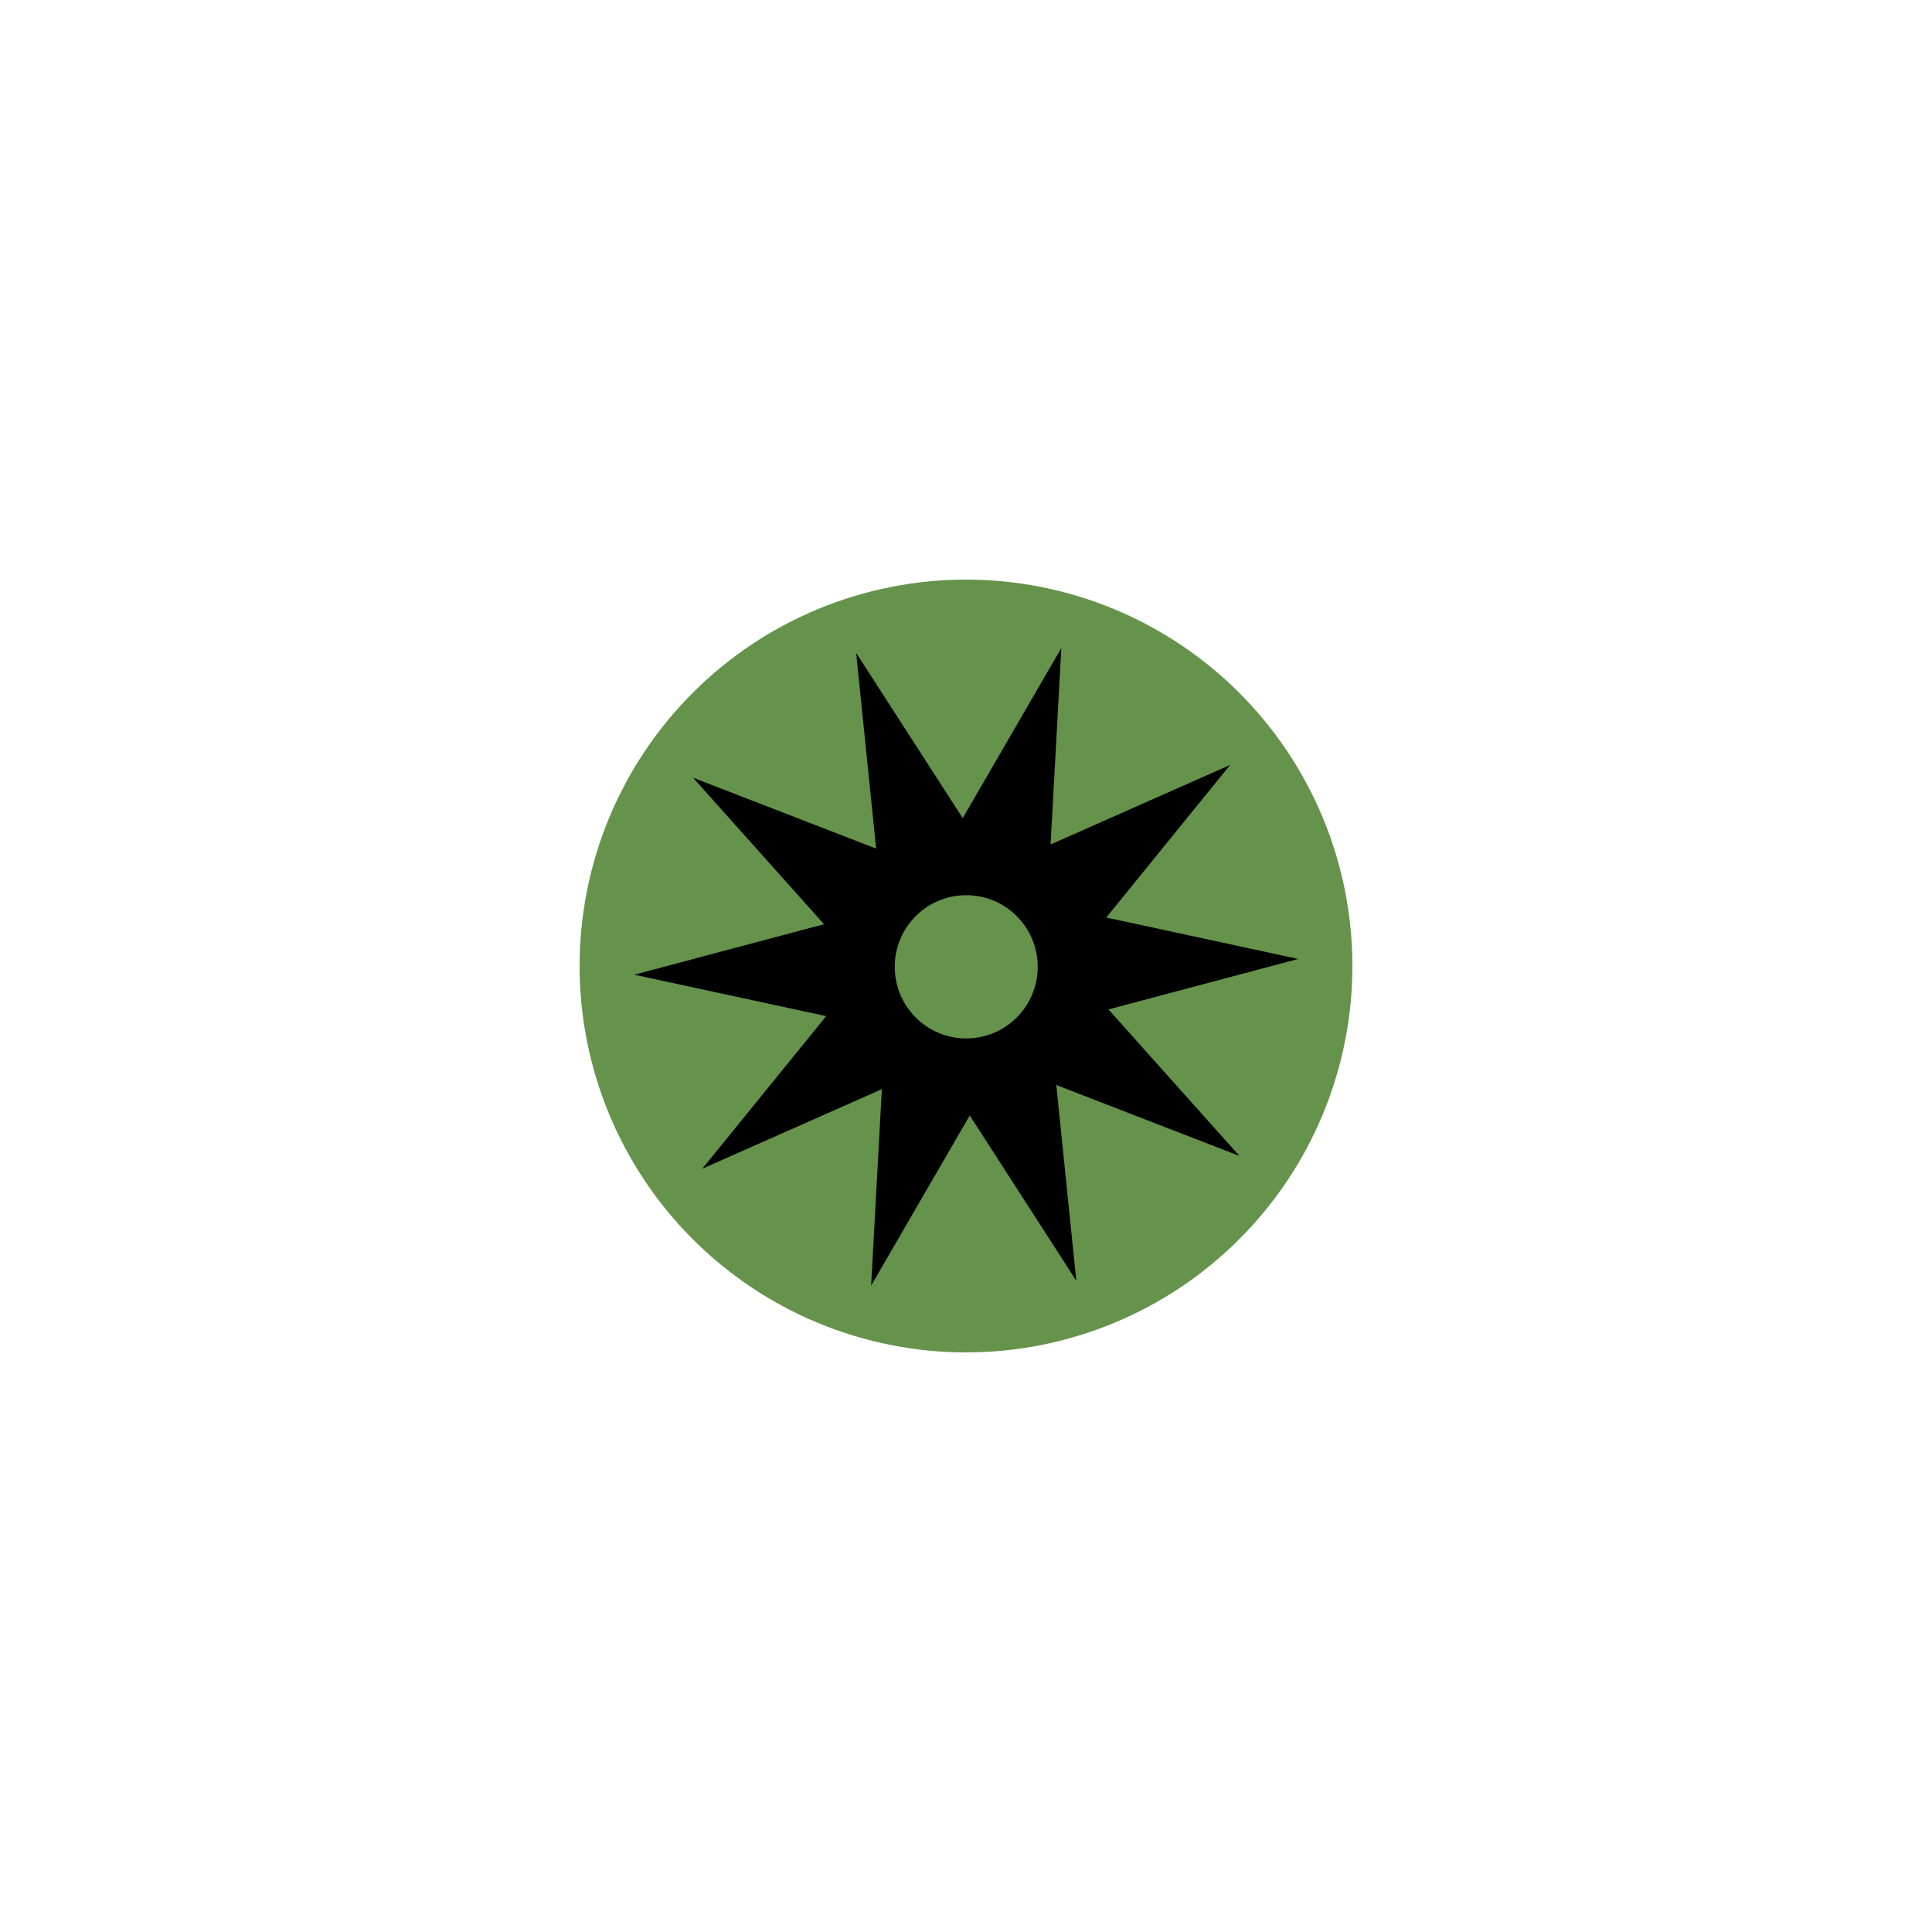
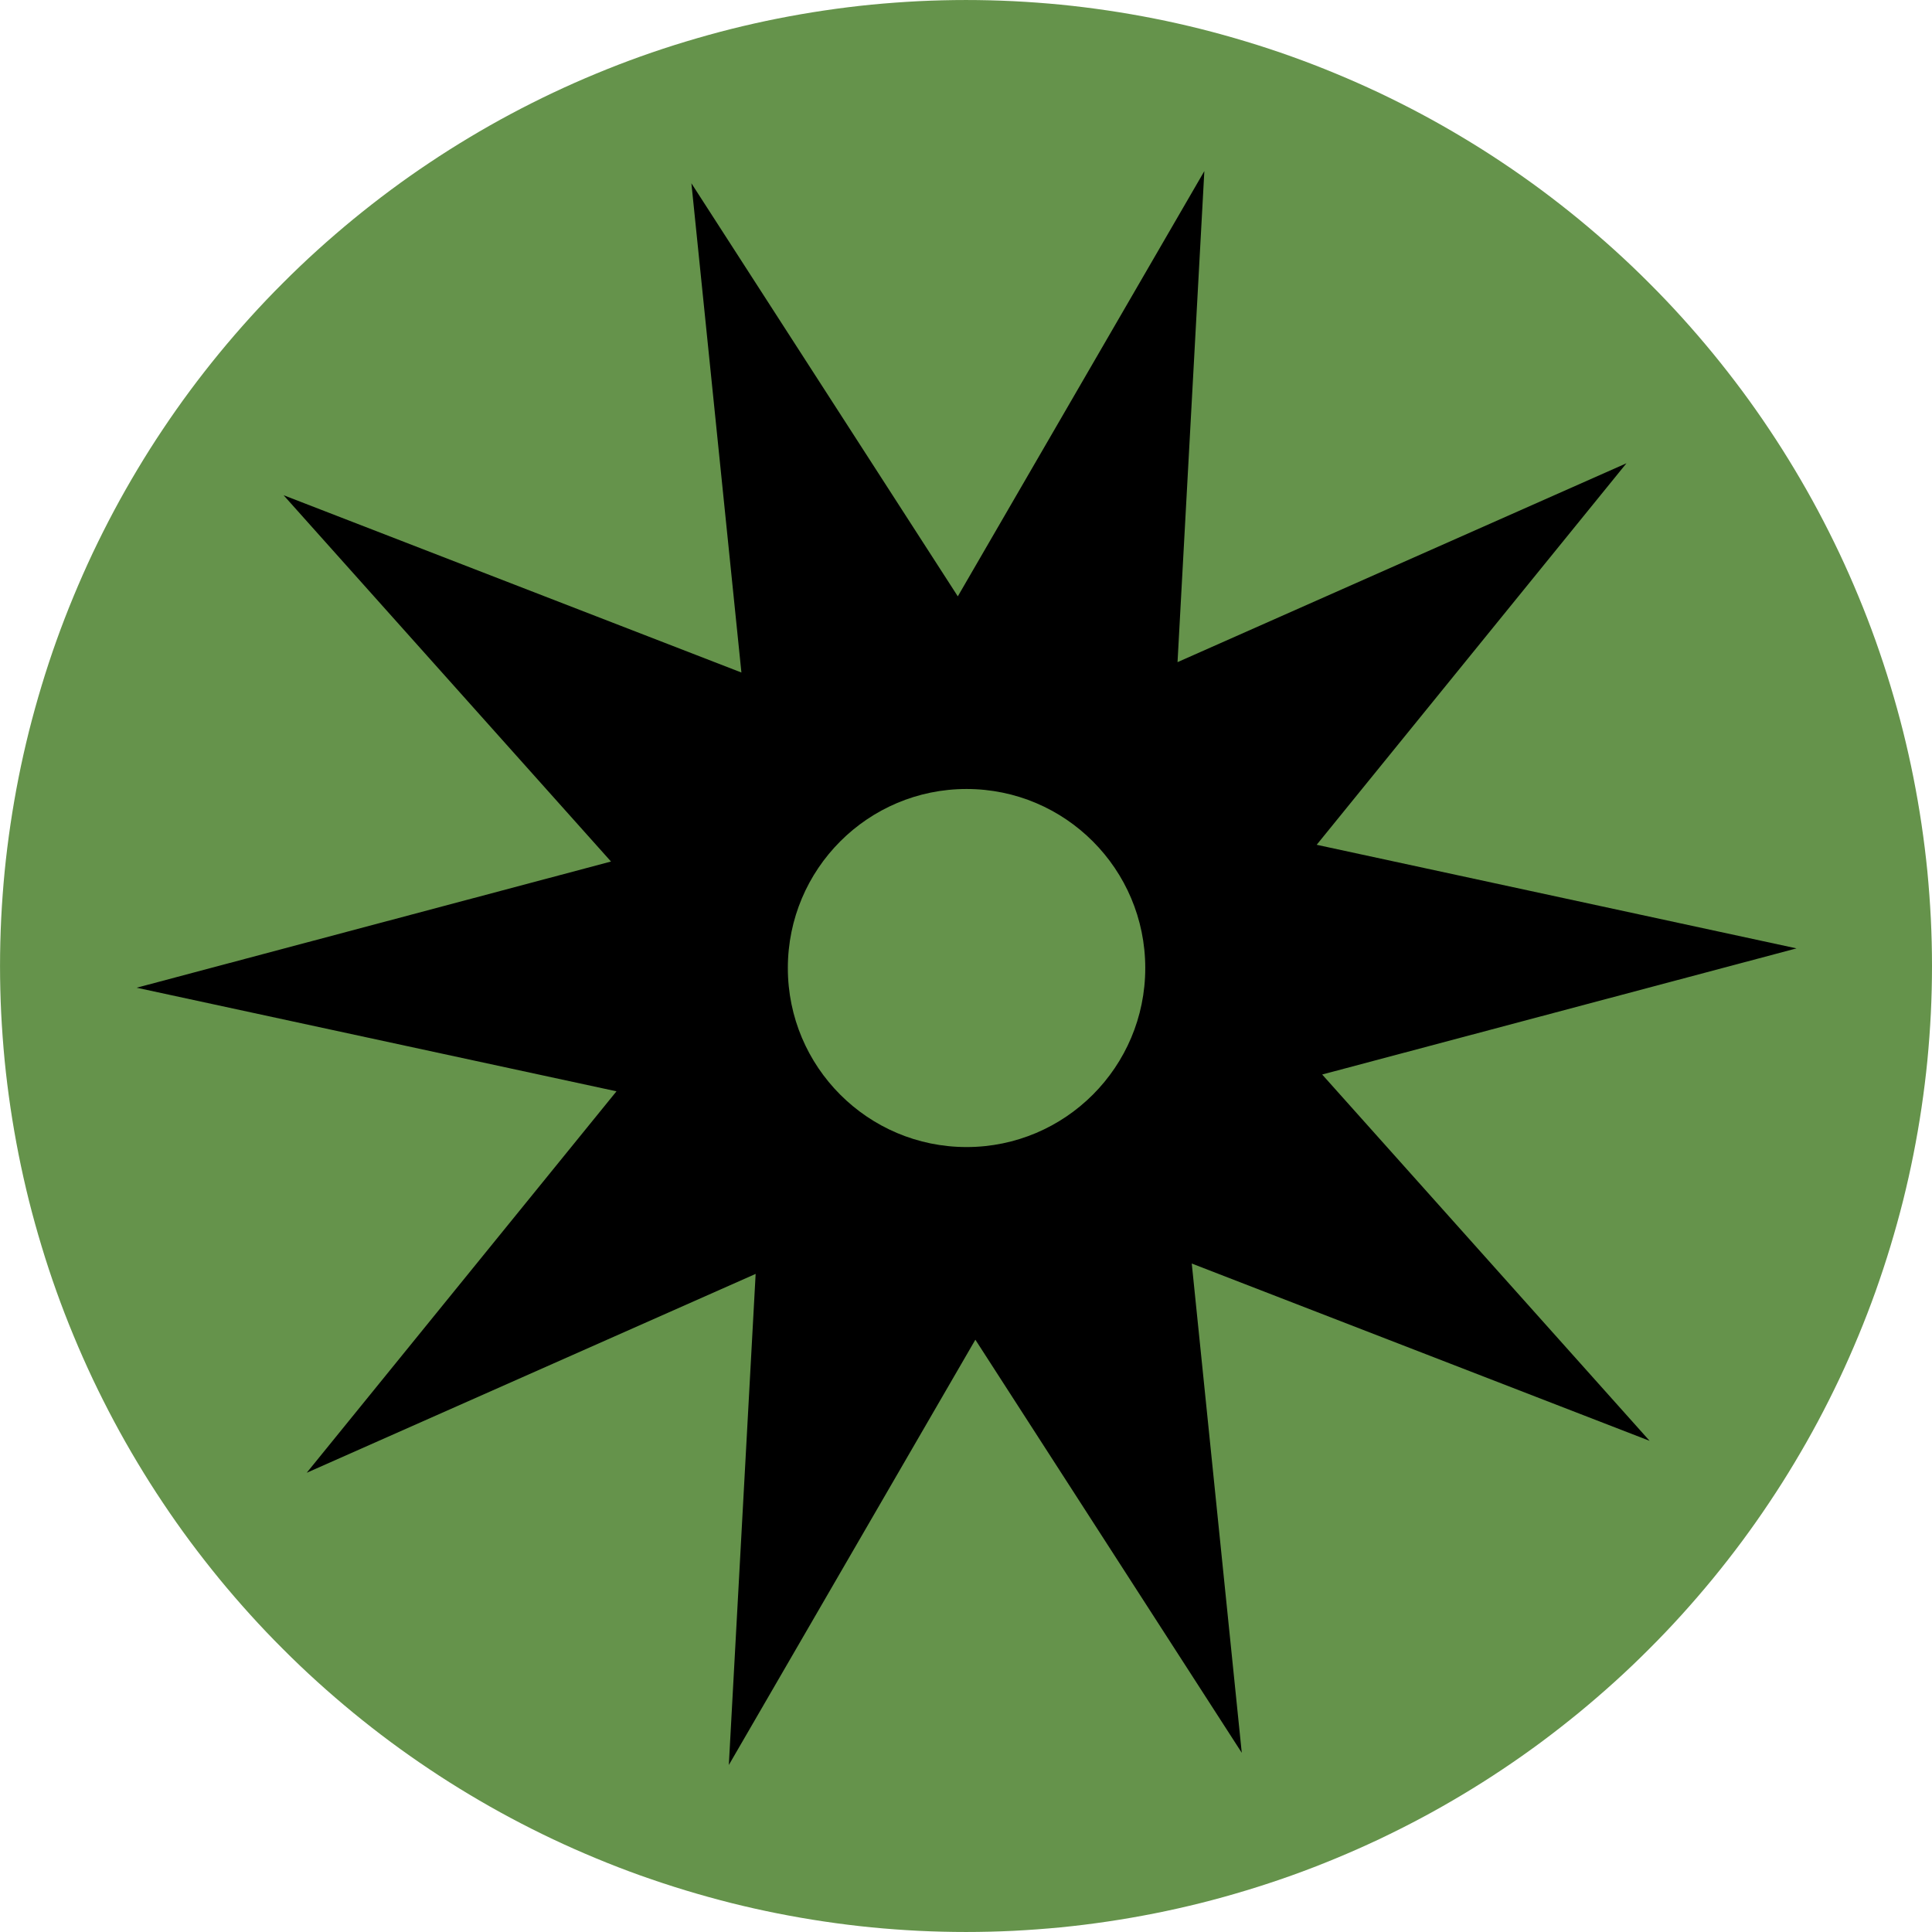
- <svg xmlns="http://www.w3.org/2000/svg" width="500" zoomAndPan="magnify" viewBox="0 0 375 375" height="500" preserveAspectRatio="xMidYMid meet" version="1.0">
-   <defs>
+ <svg xmlns="http://www.w3.org/2000/svg" width="200" zoomAndPan="magnify" viewBox="0 0 150 150" height="200" preserveAspectRatio="xMidYMid" version="1.0" id="svg4">
+   <defs id="defs2">
    <clipPath id="742947f0a2">
-       <path d="M 112.5 112.5 L 262.5 112.5 L 262.5 262.5 L 112.5 262.5 Z M 112.5 112.5 " clip-rule="nonzero" />
+       <path d="m 112.5,112.5 h 150 v 150 h -150 z m 0,0" clip-rule="nonzero" id="path1" />
    </clipPath>
    <clipPath id="4510686422">
-       <path d="M 123.043 125.785 L 252 125.785 L 252 249.535 L 123.043 249.535 Z M 123.043 125.785 " clip-rule="nonzero" />
+       <path d="M 123.043,125.785 H 252 v 123.75 H 123.043 Z m 0,0" clip-rule="nonzero" id="path2" />
    </clipPath>
  </defs>
-   <g clip-path="url(#742947f0a2)">
-     <path fill="#65934b" d="M 262.5 187.5 C 262.5 188.727 262.469 189.953 262.41 191.18 C 262.348 192.406 262.258 193.629 262.141 194.852 C 262.02 196.074 261.867 197.289 261.688 198.504 C 261.508 199.719 261.297 200.93 261.059 202.133 C 260.82 203.336 260.551 204.531 260.254 205.723 C 259.953 206.914 259.625 208.098 259.27 209.27 C 258.914 210.445 258.527 211.609 258.117 212.766 C 257.703 213.922 257.262 215.066 256.789 216.203 C 256.32 217.336 255.824 218.457 255.301 219.566 C 254.773 220.676 254.223 221.773 253.645 222.855 C 253.066 223.938 252.461 225.004 251.828 226.059 C 251.199 227.109 250.543 228.148 249.859 229.168 C 249.18 230.188 248.473 231.191 247.742 232.176 C 247.008 233.164 246.254 234.129 245.477 235.078 C 244.695 236.027 243.895 236.957 243.07 237.867 C 242.246 238.777 241.402 239.664 240.531 240.531 C 239.664 241.402 238.777 242.246 237.867 243.07 C 236.957 243.895 236.027 244.695 235.078 245.477 C 234.129 246.254 233.164 247.008 232.176 247.742 C 231.191 248.473 230.188 249.18 229.168 249.859 C 228.148 250.543 227.109 251.199 226.059 251.828 C 225.004 252.461 223.938 253.066 222.855 253.645 C 221.773 254.223 220.676 254.773 219.566 255.301 C 218.457 255.824 217.336 256.32 216.203 256.789 C 215.066 257.262 213.922 257.703 212.766 258.117 C 211.609 258.527 210.445 258.914 209.27 259.27 C 208.098 259.625 206.914 259.953 205.723 260.254 C 204.531 260.551 203.336 260.82 202.133 261.059 C 200.93 261.297 199.719 261.508 198.504 261.688 C 197.289 261.867 196.074 262.02 194.852 262.141 C 193.629 262.258 192.406 262.348 191.18 262.41 C 189.953 262.469 188.727 262.5 187.5 262.5 C 186.273 262.5 185.047 262.469 183.82 262.41 C 182.594 262.348 181.371 262.258 180.148 262.141 C 178.926 262.02 177.711 261.867 176.496 261.688 C 175.281 261.508 174.07 261.297 172.867 261.059 C 171.664 260.82 170.469 260.551 169.277 260.254 C 168.086 259.953 166.902 259.625 165.73 259.27 C 164.555 258.914 163.391 258.527 162.234 258.117 C 161.078 257.703 159.934 257.262 158.797 256.789 C 157.664 256.32 156.543 255.824 155.434 255.301 C 154.324 254.773 153.227 254.223 152.145 253.645 C 151.062 253.066 149.996 252.461 148.941 251.828 C 147.891 251.199 146.852 250.543 145.832 249.859 C 144.812 249.18 143.809 248.473 142.824 247.742 C 141.836 247.008 140.871 246.254 139.922 245.477 C 138.973 244.695 138.043 243.895 137.133 243.07 C 136.223 242.246 135.336 241.402 134.469 240.531 C 133.598 239.664 132.754 238.777 131.93 237.867 C 131.105 236.957 130.305 236.027 129.523 235.078 C 128.746 234.129 127.992 233.164 127.258 232.176 C 126.527 231.191 125.82 230.188 125.141 229.168 C 124.457 228.148 123.801 227.109 123.172 226.059 C 122.539 225.004 121.934 223.938 121.355 222.855 C 120.777 221.773 120.227 220.676 119.699 219.566 C 119.176 218.457 118.68 217.336 118.211 216.203 C 117.738 215.066 117.297 213.922 116.883 212.766 C 116.469 211.609 116.086 210.445 115.73 209.27 C 115.375 208.098 115.047 206.914 114.746 205.723 C 114.449 204.531 114.18 203.336 113.941 202.133 C 113.703 200.93 113.492 199.719 113.312 198.504 C 113.133 197.289 112.98 196.074 112.859 194.852 C 112.742 193.629 112.652 192.406 112.59 191.18 C 112.531 189.953 112.5 188.727 112.5 187.5 C 112.5 186.273 112.531 185.047 112.59 183.82 C 112.652 182.594 112.742 181.371 112.859 180.148 C 112.98 178.926 113.133 177.711 113.312 176.496 C 113.492 175.281 113.703 174.07 113.941 172.867 C 114.18 171.664 114.449 170.469 114.746 169.277 C 115.047 168.086 115.375 166.902 115.73 165.73 C 116.086 164.555 116.469 163.391 116.883 162.234 C 117.297 161.078 117.738 159.934 118.211 158.797 C 118.68 157.664 119.176 156.543 119.699 155.434 C 120.227 154.324 120.777 153.227 121.355 152.145 C 121.934 151.062 122.539 149.996 123.172 148.941 C 123.801 147.891 124.457 146.852 125.141 145.832 C 125.82 144.812 126.527 143.809 127.258 142.824 C 127.992 141.836 128.746 140.871 129.523 139.922 C 130.305 138.973 131.105 138.043 131.93 137.133 C 132.754 136.223 133.598 135.336 134.469 134.469 C 135.336 133.598 136.223 132.754 137.133 131.93 C 138.043 131.105 138.973 130.305 139.922 129.523 C 140.871 128.746 141.836 127.992 142.824 127.258 C 143.809 126.527 144.812 125.82 145.832 125.141 C 146.852 124.457 147.891 123.801 148.941 123.172 C 149.996 122.539 151.062 121.934 152.145 121.355 C 153.227 120.777 154.324 120.227 155.434 119.699 C 156.543 119.176 157.664 118.68 158.797 118.211 C 159.934 117.738 161.078 117.297 162.234 116.883 C 163.391 116.469 164.555 116.086 165.73 115.73 C 166.902 115.375 168.086 115.047 169.277 114.746 C 170.469 114.449 171.664 114.18 172.867 113.941 C 174.07 113.703 175.281 113.492 176.496 113.312 C 177.711 113.133 178.926 112.98 180.148 112.859 C 181.371 112.742 182.594 112.652 183.82 112.59 C 185.047 112.531 186.273 112.5 187.5 112.5 C 188.727 112.5 189.953 112.531 191.18 112.59 C 192.406 112.652 193.629 112.742 194.852 112.859 C 196.074 112.98 197.289 113.133 198.504 113.312 C 199.719 113.492 200.93 113.703 202.133 113.941 C 203.336 114.18 204.531 114.449 205.723 114.746 C 206.914 115.047 208.098 115.375 209.27 115.73 C 210.445 116.086 211.609 116.469 212.766 116.883 C 213.922 117.297 215.066 117.738 216.203 118.211 C 217.336 118.68 218.457 119.176 219.566 119.699 C 220.676 120.227 221.773 120.777 222.855 121.355 C 223.938 121.934 225.004 122.539 226.059 123.172 C 227.109 123.801 228.148 124.457 229.168 125.141 C 230.188 125.82 231.191 126.527 232.176 127.258 C 233.164 127.992 234.129 128.746 235.078 129.523 C 236.027 130.305 236.957 131.105 237.867 131.93 C 238.777 132.754 239.664 133.598 240.531 134.469 C 241.402 135.336 242.246 136.223 243.07 137.133 C 243.895 138.043 244.695 138.973 245.477 139.922 C 246.254 140.871 247.008 141.836 247.742 142.824 C 248.473 143.809 249.18 144.812 249.859 145.832 C 250.543 146.852 251.199 147.891 251.828 148.941 C 252.461 149.996 253.066 151.062 253.645 152.145 C 254.223 153.227 254.773 154.324 255.301 155.434 C 255.824 156.543 256.32 157.664 256.789 158.797 C 257.262 159.934 257.703 161.078 258.117 162.234 C 258.527 163.391 258.914 164.555 259.27 165.73 C 259.625 166.902 259.953 168.086 260.254 169.277 C 260.551 170.469 260.82 171.664 261.059 172.867 C 261.297 174.07 261.508 175.281 261.688 176.496 C 261.867 177.711 262.02 178.926 262.141 180.148 C 262.258 181.371 262.348 182.594 262.41 183.82 C 262.469 185.047 262.5 186.273 262.5 187.5 Z M 262.5 187.5 " fill-opacity="1" fill-rule="nonzero" />
+   <g clip-path="url(#742947f0a2)" id="g3" transform="translate(-112.5,-112.5)">
+     <path fill="#65934b" d="m 262.5,187.5 c 0,1.227 -0.031,2.453 -0.09,3.68 -0.062,1.227 -0.152,2.449 -0.27,3.672 -0.121,1.223 -0.273,2.438 -0.453,3.652 -0.18,1.215 -0.391,2.426 -0.629,3.629 -0.238,1.203 -0.508,2.398 -0.805,3.59 -0.301,1.191 -0.629,2.375 -0.984,3.547 -0.355,1.176 -0.742,2.34 -1.152,3.496 -0.414,1.156 -0.855,2.301 -1.328,3.438 -0.469,1.133 -0.965,2.254 -1.488,3.363 -0.527,1.109 -1.078,2.207 -1.656,3.289 -0.578,1.082 -1.184,2.148 -1.816,3.203 -0.629,1.051 -1.285,2.09 -1.969,3.109 -0.68,1.02 -1.387,2.023 -2.117,3.008 -0.734,0.988 -1.488,1.953 -2.266,2.902 -0.781,0.949 -1.582,1.879 -2.406,2.789 -0.824,0.91 -1.668,1.797 -2.539,2.664 -0.867,0.871 -1.754,1.715 -2.664,2.539 -0.91,0.824 -1.84,1.625 -2.789,2.406 -0.949,0.777 -1.914,1.531 -2.902,2.266 -0.984,0.73 -1.988,1.438 -3.008,2.117 -1.02,0.684 -2.059,1.34 -3.109,1.969 -1.055,0.633 -2.121,1.238 -3.203,1.816 -1.082,0.578 -2.18,1.129 -3.289,1.656 -1.109,0.523 -2.23,1.02 -3.363,1.488 -1.137,0.473 -2.281,0.914 -3.438,1.328 -1.156,0.41 -2.32,0.797 -3.496,1.152 -1.172,0.355 -2.355,0.684 -3.547,0.984 -1.191,0.297 -2.387,0.566 -3.59,0.805 -1.203,0.238 -2.414,0.449 -3.629,0.629 -1.215,0.18 -2.43,0.332 -3.652,0.453 -1.223,0.117 -2.445,0.207 -3.672,0.27 -1.227,0.059 -2.453,0.09 -3.68,0.09 -1.227,0 -2.453,-0.031 -3.68,-0.09 -1.227,-0.062 -2.449,-0.152 -3.672,-0.27 -1.223,-0.121 -2.438,-0.273 -3.652,-0.453 -1.215,-0.18 -2.426,-0.391 -3.629,-0.629 -1.203,-0.238 -2.398,-0.508 -3.59,-0.805 -1.191,-0.301 -2.375,-0.629 -3.547,-0.984 -1.176,-0.355 -2.34,-0.742 -3.496,-1.152 -1.156,-0.414 -2.301,-0.855 -3.438,-1.328 -1.133,-0.469 -2.254,-0.965 -3.363,-1.488 -1.109,-0.527 -2.207,-1.078 -3.289,-1.656 -1.082,-0.578 -2.148,-1.184 -3.203,-1.816 -1.051,-0.629 -2.09,-1.285 -3.109,-1.969 -1.02,-0.68 -2.023,-1.387 -3.008,-2.117 -0.988,-0.734 -1.953,-1.488 -2.902,-2.266 -0.949,-0.781 -1.879,-1.582 -2.789,-2.406 -0.91,-0.824 -1.797,-1.668 -2.664,-2.539 -0.871,-0.867 -1.715,-1.754 -2.539,-2.664 -0.824,-0.91 -1.625,-1.84 -2.406,-2.789 -0.777,-0.949 -1.531,-1.914 -2.266,-2.902 -0.73,-0.984 -1.438,-1.988 -2.117,-3.008 -0.684,-1.02 -1.34,-2.059 -1.969,-3.109 -0.633,-1.055 -1.238,-2.121 -1.816,-3.203 -0.578,-1.082 -1.129,-2.18 -1.656,-3.289 -0.523,-1.109 -1.02,-2.23 -1.488,-3.363 -0.473,-1.137 -0.914,-2.281 -1.328,-3.438 -0.414,-1.156 -0.797,-2.32 -1.152,-3.496 -0.355,-1.172 -0.684,-2.355 -0.984,-3.547 -0.297,-1.191 -0.566,-2.387 -0.805,-3.59 -0.238,-1.203 -0.449,-2.414 -0.629,-3.629 -0.18,-1.215 -0.332,-2.43 -0.453,-3.652 -0.117,-1.223 -0.207,-2.445 -0.27,-3.672 -0.059,-1.227 -0.09,-2.453 -0.09,-3.68 0,-1.227 0.031,-2.453 0.09,-3.68 0.062,-1.227 0.152,-2.449 0.27,-3.672 0.121,-1.223 0.273,-2.438 0.453,-3.652 0.18,-1.215 0.391,-2.426 0.629,-3.629 0.238,-1.203 0.508,-2.398 0.805,-3.59 0.301,-1.191 0.629,-2.375 0.984,-3.547 0.355,-1.176 0.738,-2.34 1.152,-3.496 0.414,-1.156 0.855,-2.301 1.328,-3.438 0.469,-1.133 0.965,-2.254 1.488,-3.363 0.527,-1.109 1.078,-2.207 1.656,-3.289 0.578,-1.082 1.184,-2.148 1.816,-3.203 0.629,-1.051 1.285,-2.09 1.969,-3.109 0.68,-1.02 1.387,-2.023 2.117,-3.008 0.734,-0.988 1.488,-1.953 2.266,-2.902 0.781,-0.949 1.582,-1.879 2.406,-2.789 0.824,-0.91 1.668,-1.797 2.539,-2.664 0.867,-0.871 1.754,-1.715 2.664,-2.539 0.91,-0.824 1.84,-1.625 2.789,-2.406 0.949,-0.777 1.914,-1.531 2.902,-2.266 0.984,-0.73 1.988,-1.438 3.008,-2.117 1.02,-0.684 2.059,-1.34 3.109,-1.969 1.055,-0.633 2.121,-1.238 3.203,-1.816 1.082,-0.578 2.18,-1.129 3.289,-1.656 1.109,-0.523 2.23,-1.02 3.363,-1.488 1.137,-0.473 2.281,-0.914 3.438,-1.328 1.156,-0.414 2.32,-0.797 3.496,-1.152 1.172,-0.355 2.355,-0.684 3.547,-0.984 1.191,-0.297 2.387,-0.566 3.59,-0.805 1.203,-0.238 2.414,-0.449 3.629,-0.629 1.215,-0.18 2.43,-0.332 3.652,-0.453 1.223,-0.117 2.445,-0.207 3.672,-0.27 1.227,-0.059 2.453,-0.09 3.68,-0.09 1.227,0 2.453,0.031 3.68,0.09 1.227,0.062 2.449,0.152 3.672,0.27 1.223,0.121 2.438,0.273 3.652,0.453 1.215,0.18 2.426,0.391 3.629,0.629 1.203,0.238 2.398,0.508 3.59,0.805 1.191,0.301 2.375,0.629 3.547,0.984 1.176,0.355 2.34,0.738 3.496,1.152 1.156,0.414 2.301,0.855 3.438,1.328 1.133,0.469 2.254,0.965 3.363,1.488 1.109,0.527 2.207,1.078 3.289,1.656 1.082,0.578 2.148,1.184 3.203,1.816 1.051,0.629 2.09,1.285 3.109,1.969 1.02,0.68 2.023,1.387 3.008,2.117 0.988,0.734 1.953,1.488 2.902,2.266 0.949,0.781 1.879,1.582 2.789,2.406 0.91,0.824 1.797,1.668 2.664,2.539 0.871,0.867 1.715,1.754 2.539,2.664 0.824,0.91 1.625,1.84 2.406,2.789 0.777,0.949 1.531,1.914 2.266,2.902 0.73,0.984 1.438,1.988 2.117,3.008 0.684,1.02 1.34,2.059 1.969,3.109 0.633,1.055 1.238,2.121 1.816,3.203 0.578,1.082 1.129,2.18 1.656,3.289 0.523,1.109 1.02,2.23 1.488,3.363 0.473,1.137 0.914,2.281 1.328,3.438 0.41,1.156 0.797,2.32 1.152,3.496 0.355,1.172 0.684,2.355 0.984,3.547 0.297,1.191 0.566,2.387 0.805,3.59 0.238,1.203 0.449,2.414 0.629,3.629 0.18,1.215 0.332,2.43 0.453,3.652 0.117,1.223 0.207,2.445 0.27,3.672 0.059,1.227 0.09,2.453 0.09,3.68 z m 0,0" fill-opacity="1" fill-rule="nonzero" id="path3" />
  </g>
-   <g clip-path="url(#4510686422)">
-     <path fill="#000000" d="M 166.18 126.73 L 186.863 158.801 L 206.004 125.785 L 203.922 163.91 L 238.777 148.469 L 214.727 178.09 L 251.98 186.133 L 215.152 195.926 L 240.574 224.367 L 205.027 210.602 L 208.91 248.59 L 188.227 216.516 L 169.086 249.535 L 171.168 211.406 L 136.312 226.848 L 160.363 197.23 L 123.109 189.188 L 159.938 179.391 L 134.516 150.949 L 170.062 164.715 Z M 187.543 173.758 C 195.203 173.758 201.418 179.98 201.418 187.66 C 201.418 195.336 195.203 201.559 187.543 201.559 C 179.883 201.559 173.668 195.336 173.668 187.66 C 173.668 179.98 179.883 173.758 187.543 173.758 Z M 187.543 173.758 " fill-opacity="1" fill-rule="evenodd" />
+   <g clip-path="url(#4510686422)" id="g4" transform="translate(-112.5,-112.5)">
+     <path fill="#000000" d="m 166.18,126.73 20.684,32.07 19.141,-33.016 -2.082,38.125 34.855,-15.441 -24.051,29.621 37.254,8.043 -36.828,9.793 25.422,28.441 -35.547,-13.766 3.883,37.988 -20.684,-32.074 -19.141,33.02 2.082,-38.129 -34.855,15.441 24.051,-29.617 -37.254,-8.043 36.828,-9.797 -25.422,-28.441 35.547,13.766 z m 21.363,47.027 c 7.66,0 13.875,6.223 13.875,13.902 0,7.676 -6.215,13.898 -13.875,13.898 -7.66,0 -13.875,-6.223 -13.875,-13.898 0,-7.68 6.215,-13.902 13.875,-13.902 z m 0,0" fill-opacity="1" fill-rule="evenodd" id="path4" />
  </g>
</svg>
